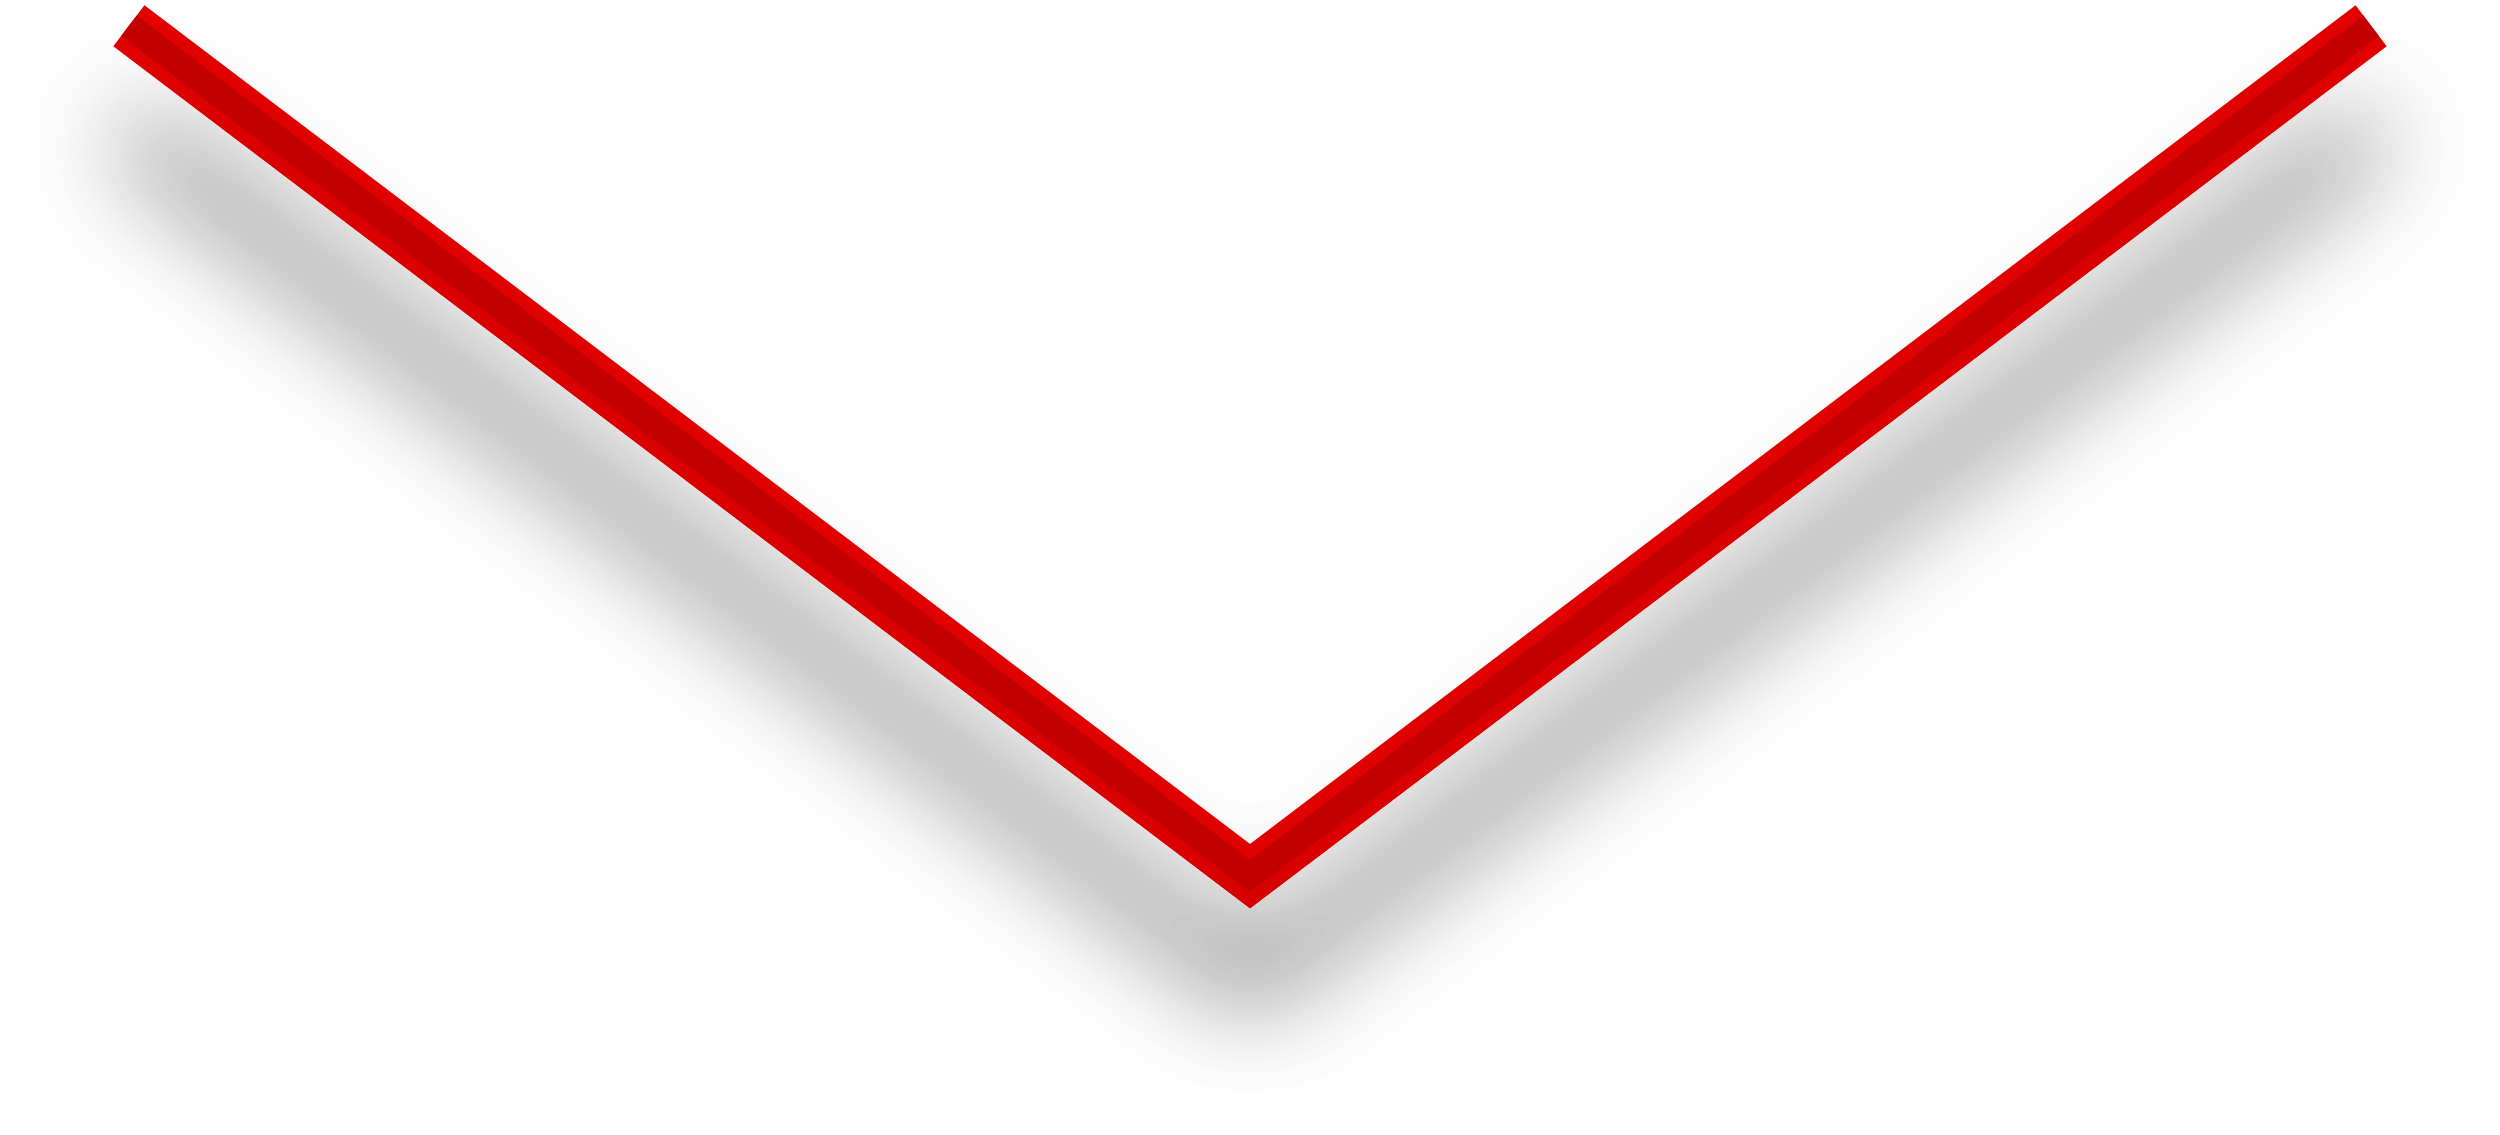
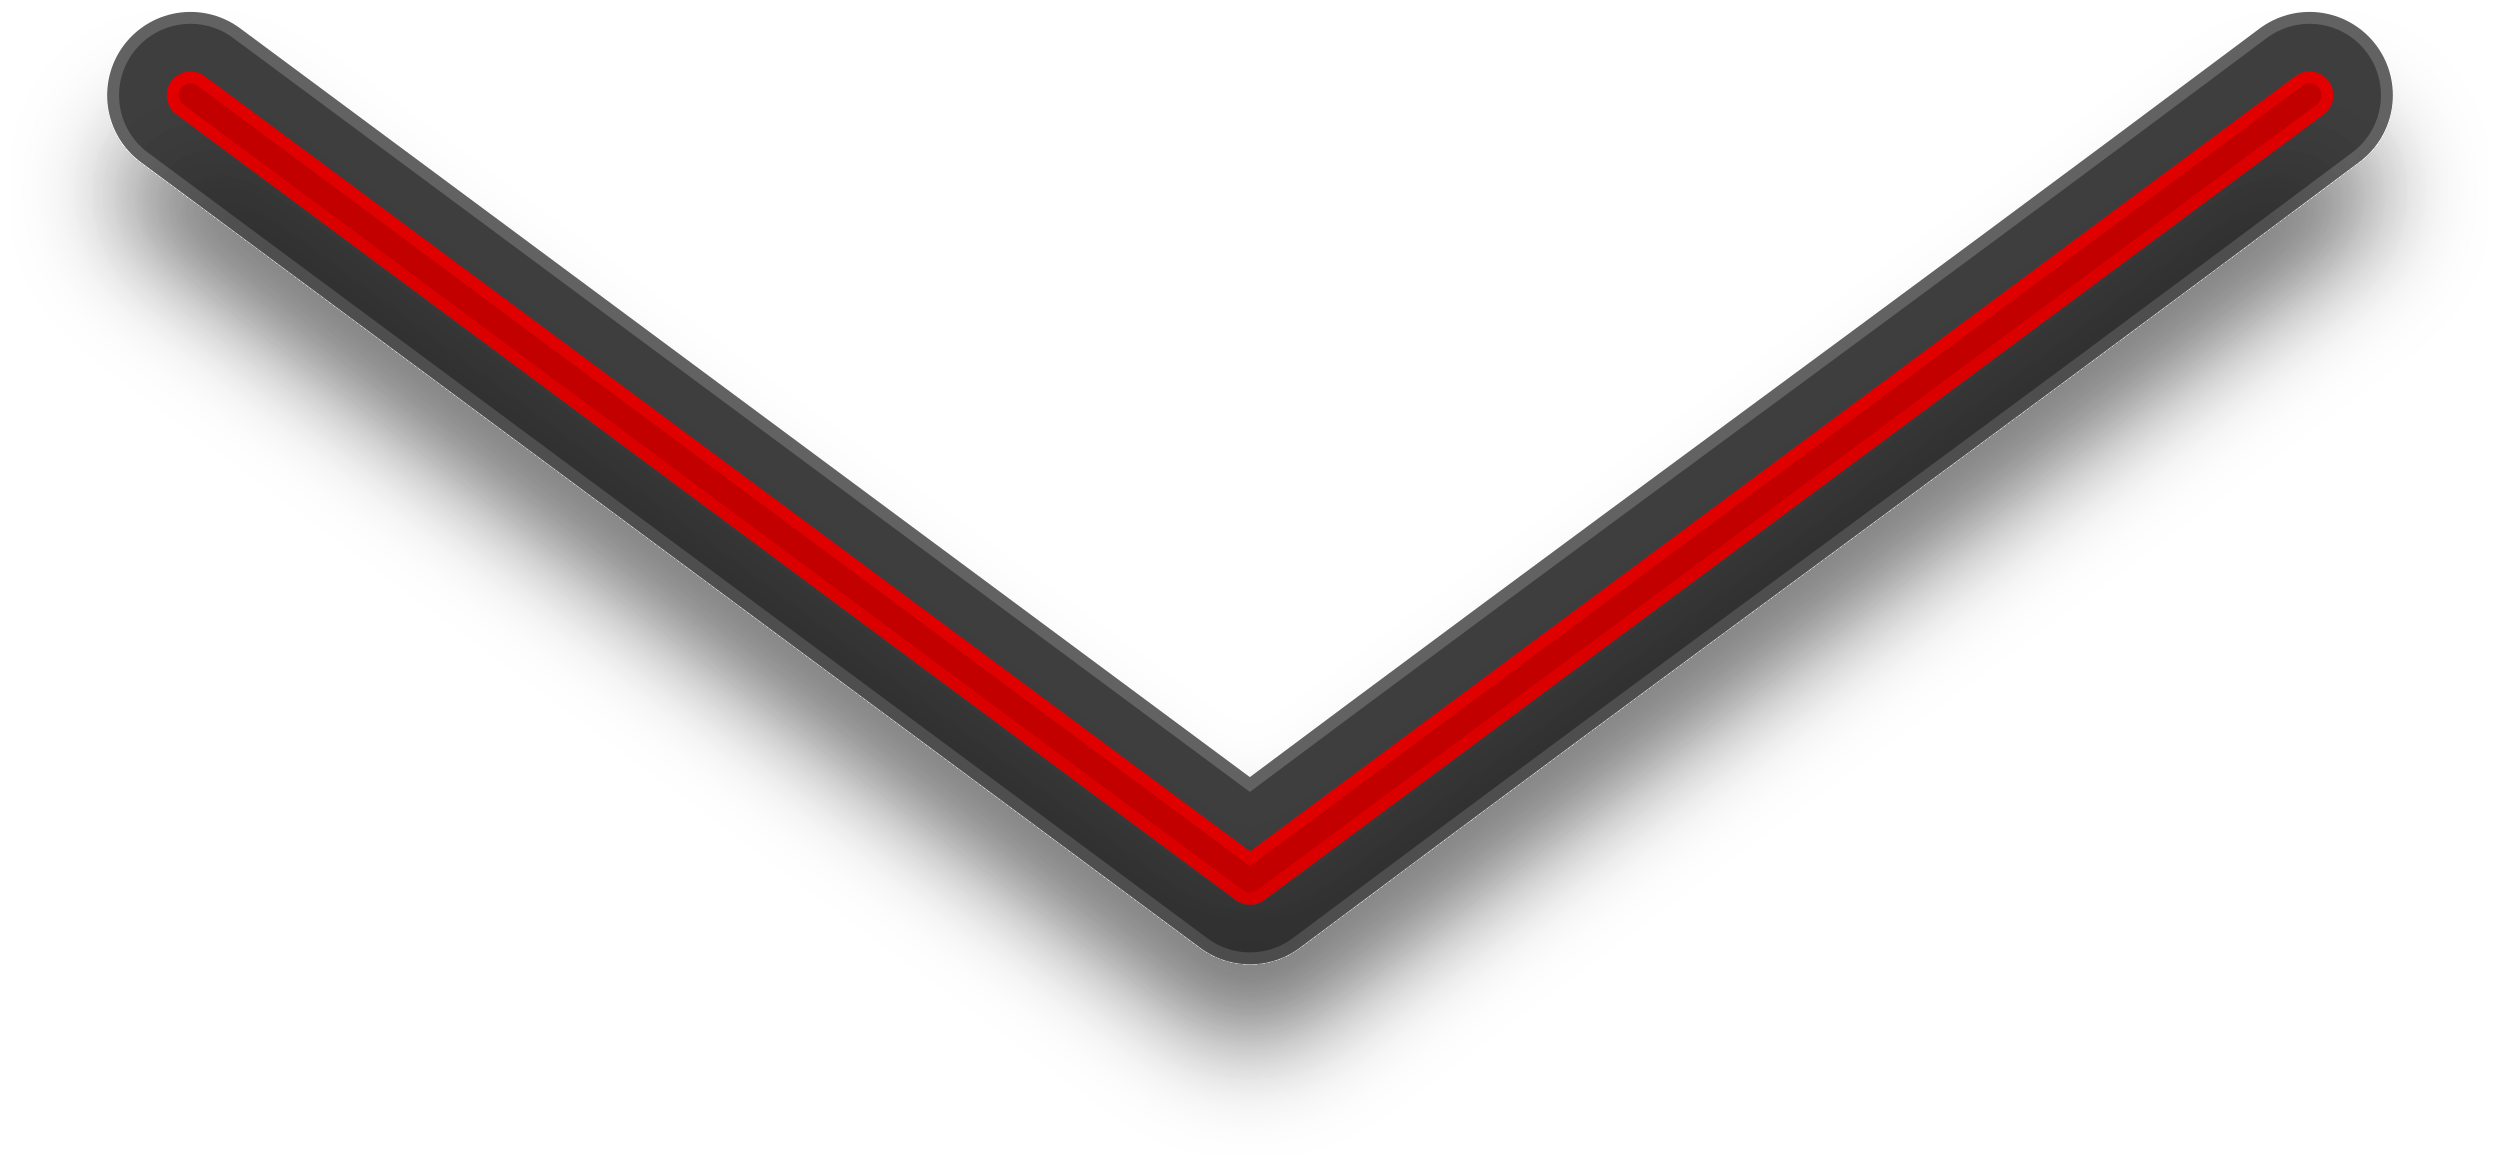
- <svg xmlns="http://www.w3.org/2000/svg" viewBox="0 0 97 44" fill="none">
-   <g filter="url(#filter0_d_16_14)">
-     <path d="M92 1C75.012 13.887 65.488 21.113 48.5 34L5 1" stroke="#E20000" stroke-width="2" />
+ <svg xmlns="http://www.w3.org/2000/svg" viewBox="0 0 105 49" fill="none">
+   <g filter="url(#filter0_d_2_3)">
+     <path d="M97 4C79.467 17.122 70.033 23.878 52.5 37L8 4" stroke="#626262" stroke-width="7" stroke-linecap="round" stroke-linejoin="round" />
  </g>
-   <g filter="url(#filter1_d_16_14)">
-     <path d="M92 1C75.012 13.887 65.488 21.113 48.5 34L5 1" stroke="#C20000" />
+   <path d="M97 4C79.467 17.122 70.033 23.878 52.5 37L8 4" stroke="#3E3E3E" stroke-width="6" stroke-linecap="round" stroke-linejoin="round" />
+   <g filter="url(#filter1_d_2_3)">
+     <path d="M97 4C79.622 16.887 69.878 24.113 52.5 37L8 4" stroke="#E20000" stroke-width="2" stroke-linecap="round" stroke-linejoin="round" />
+   </g>
+   <g filter="url(#filter2_d_2_3)">
+     <path d="M97 4C79.622 16.887 69.878 24.113 52.5 37L8 4" stroke="#C20000" stroke-linecap="round" stroke-linejoin="round" />
  </g>
  <defs>
-     <filter id="filter0_d_16_14" x="0.396" y="0.203" filterUnits="userSpaceOnUse" color-interpolation-filters="sRGB">
+     <filter id="filter0_d_2_3" x="0.5" y="0.5" width="104" height="48" filterUnits="userSpaceOnUse" color-interpolation-filters="sRGB">
      <feFlood flood-opacity="0" result="BackgroundImageFix" />
      <feColorMatrix in="SourceAlpha" type="matrix" values="0 0 0 0 0 0 0 0 0 0 0 0 0 0 0 0 0 0 127 0" result="hardAlpha" />
      <feOffset dy="4" />
      <feGaussianBlur stdDeviation="2" />
      <feComposite in2="hardAlpha" operator="out" />
      <feColorMatrix type="matrix" values="0 0 0 0 0 0 0 0 0 0 0 0 0 0 0 0 0 0 0.35 0" />
-       <feBlend mode="normal" in2="BackgroundImageFix" result="effect1_dropShadow_16_14" />
-       <feBlend mode="normal" in="SourceGraphic" in2="effect1_dropShadow_16_14" result="shape" />
+       <feBlend mode="normal" in2="BackgroundImageFix" result="effect1_dropShadow_2_3" />
+       <feBlend mode="normal" in="SourceGraphic" in2="effect1_dropShadow_2_3" result="shape" />
    </filter>
-     <filter id="filter1_d_16_14" x="0.698" y="0.602" filterUnits="userSpaceOnUse" color-interpolation-filters="sRGB">
+     <filter id="filter1_d_2_3" x="3" y="3" width="99" height="43" filterUnits="userSpaceOnUse" color-interpolation-filters="sRGB">
      <feFlood flood-opacity="0" result="BackgroundImageFix" />
      <feColorMatrix in="SourceAlpha" type="matrix" values="0 0 0 0 0 0 0 0 0 0 0 0 0 0 0 0 0 0 127 0" result="hardAlpha" />
      <feOffset dy="4" />
      <feGaussianBlur stdDeviation="2" />
      <feComposite in2="hardAlpha" operator="out" />
      <feColorMatrix type="matrix" values="0 0 0 0 0 0 0 0 0 0 0 0 0 0 0 0 0 0 0.35 0" />
-       <feBlend mode="normal" in2="BackgroundImageFix" result="effect1_dropShadow_16_14" />
-       <feBlend mode="normal" in="SourceGraphic" in2="effect1_dropShadow_16_14" result="shape" />
+       <feBlend mode="normal" in2="BackgroundImageFix" result="effect1_dropShadow_2_3" />
+       <feBlend mode="normal" in="SourceGraphic" in2="effect1_dropShadow_2_3" result="shape" />
+     </filter>
+     <filter id="filter2_d_2_3" x="3.5" y="3.5" width="98" height="42" filterUnits="userSpaceOnUse" color-interpolation-filters="sRGB">
+       <feFlood flood-opacity="0" result="BackgroundImageFix" />
+       <feColorMatrix in="SourceAlpha" type="matrix" values="0 0 0 0 0 0 0 0 0 0 0 0 0 0 0 0 0 0 127 0" result="hardAlpha" />
+       <feOffset dy="4" />
+       <feGaussianBlur stdDeviation="2" />
+       <feComposite in2="hardAlpha" operator="out" />
+       <feColorMatrix type="matrix" values="0 0 0 0 0 0 0 0 0 0 0 0 0 0 0 0 0 0 0.35 0" />
+       <feBlend mode="normal" in2="BackgroundImageFix" result="effect1_dropShadow_2_3" />
+       <feBlend mode="normal" in="SourceGraphic" in2="effect1_dropShadow_2_3" result="shape" />
    </filter>
  </defs>
</svg>
